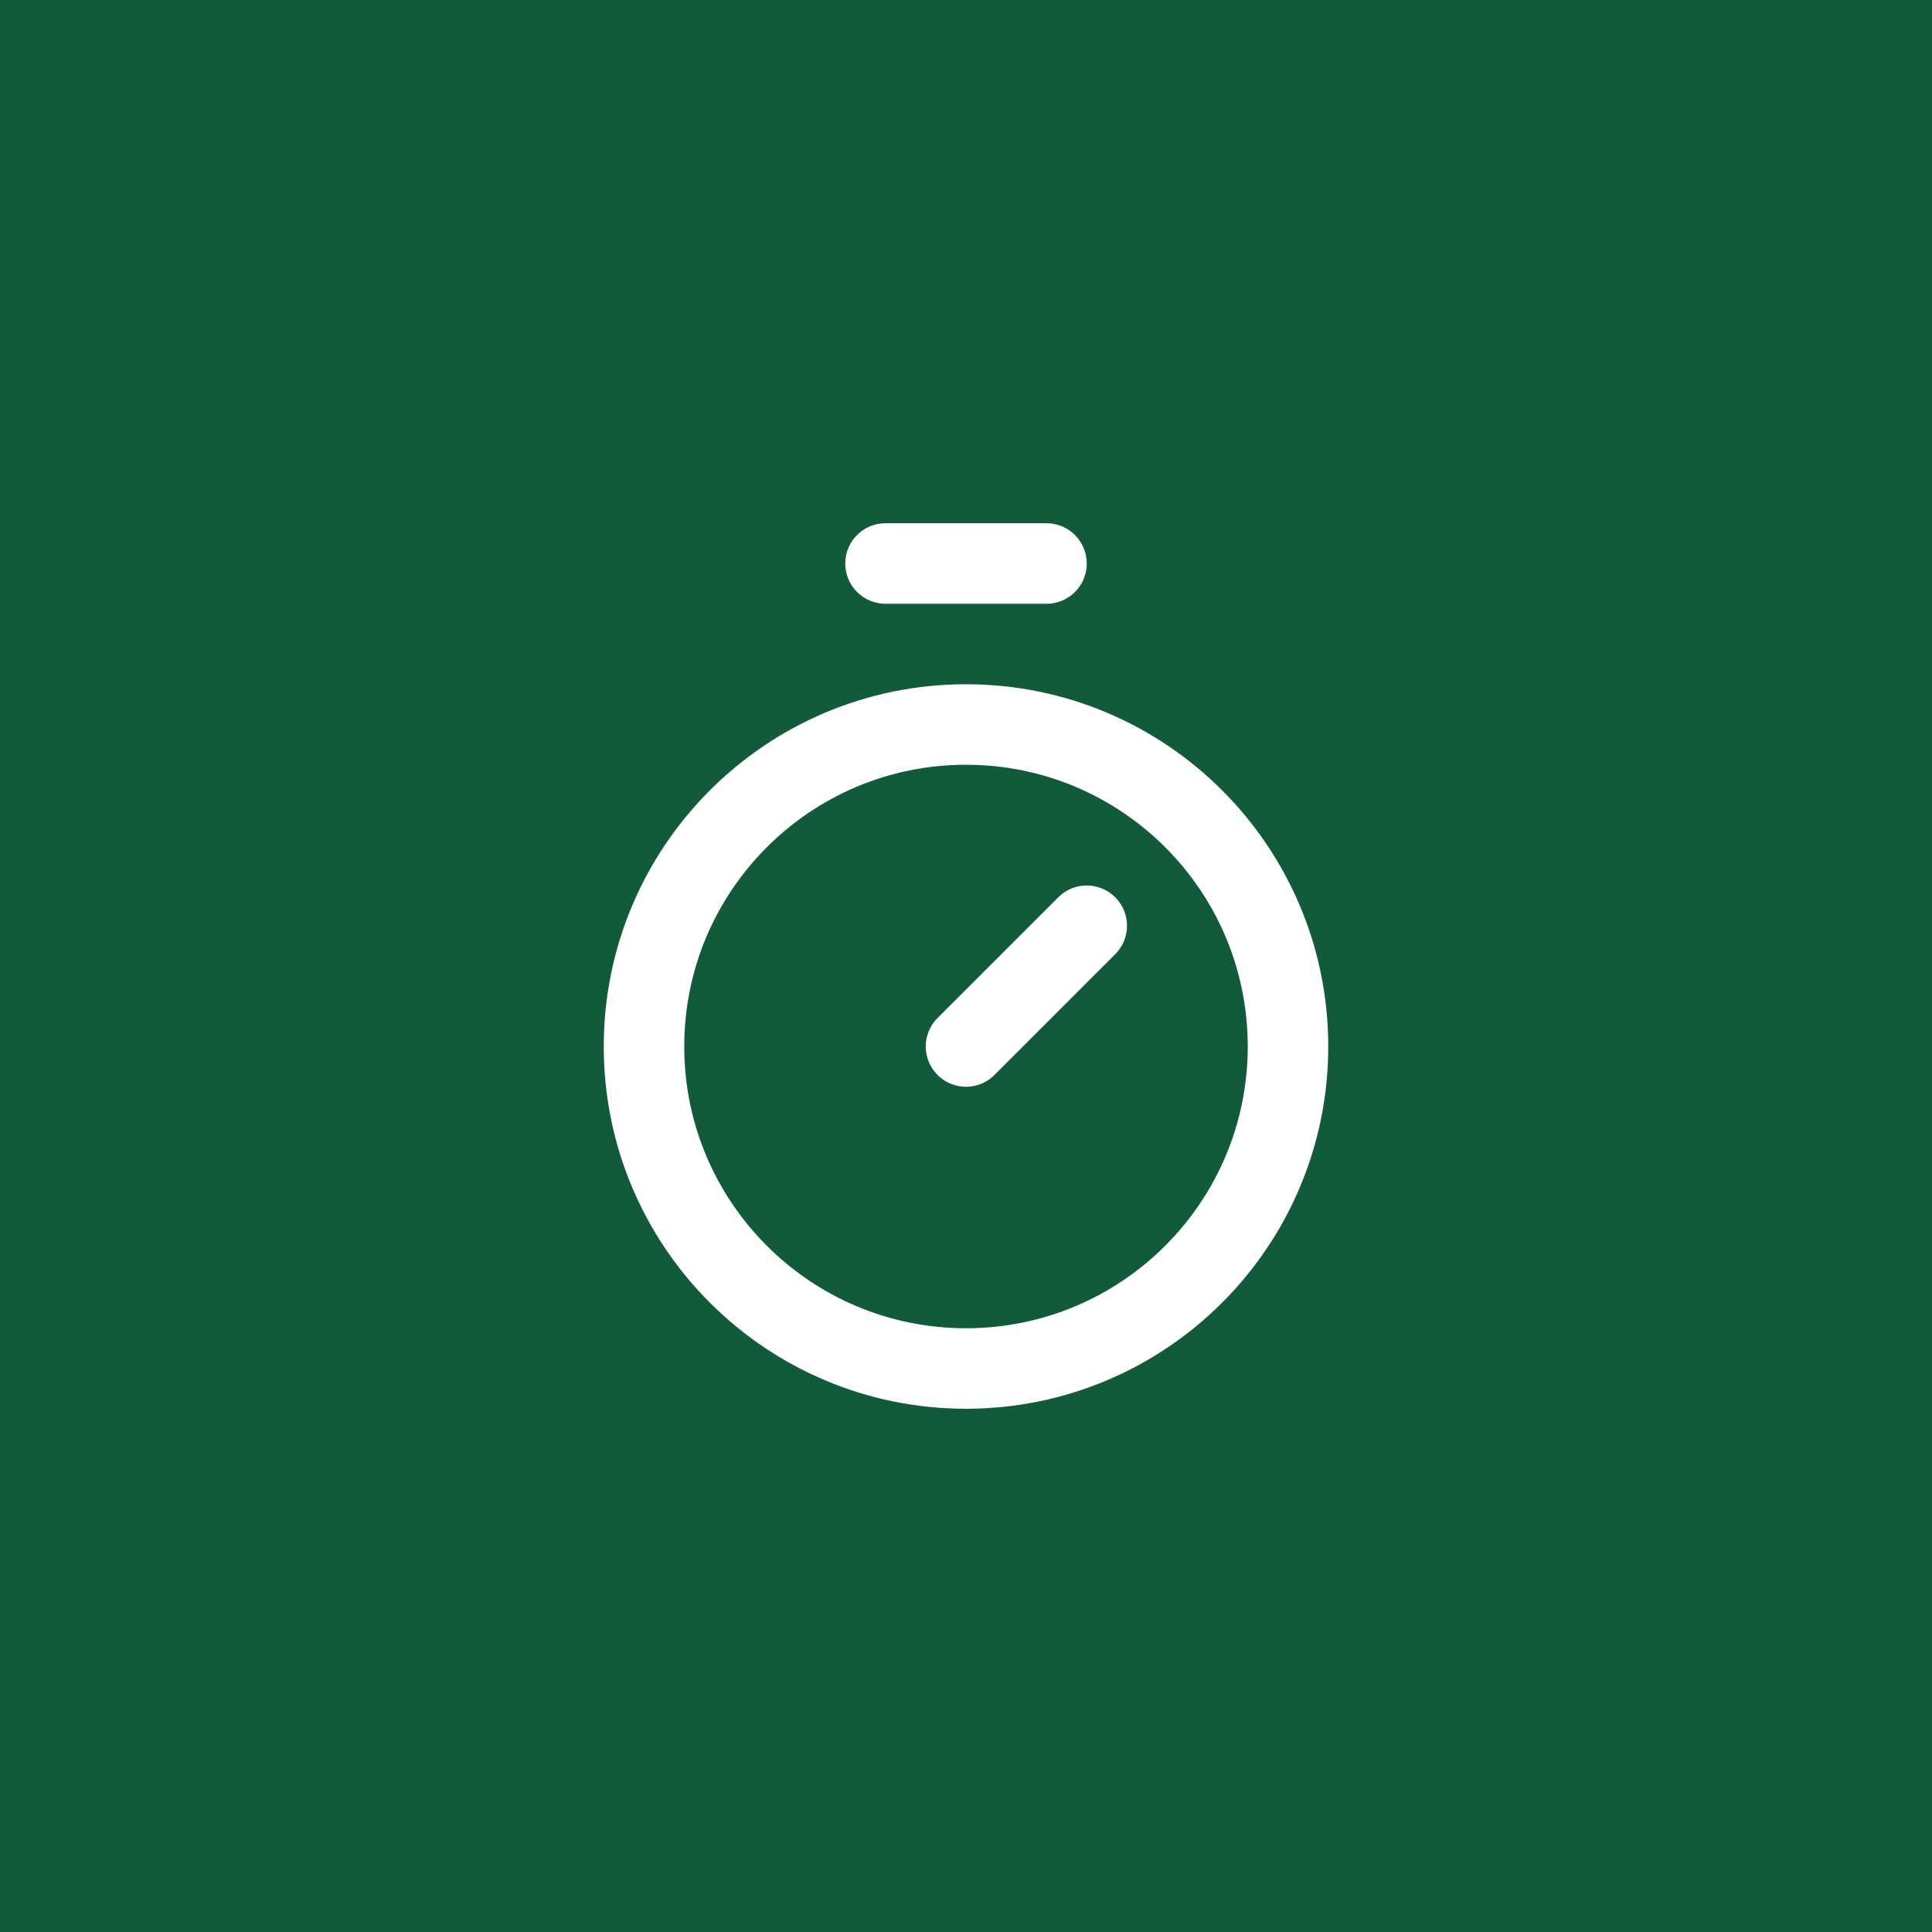
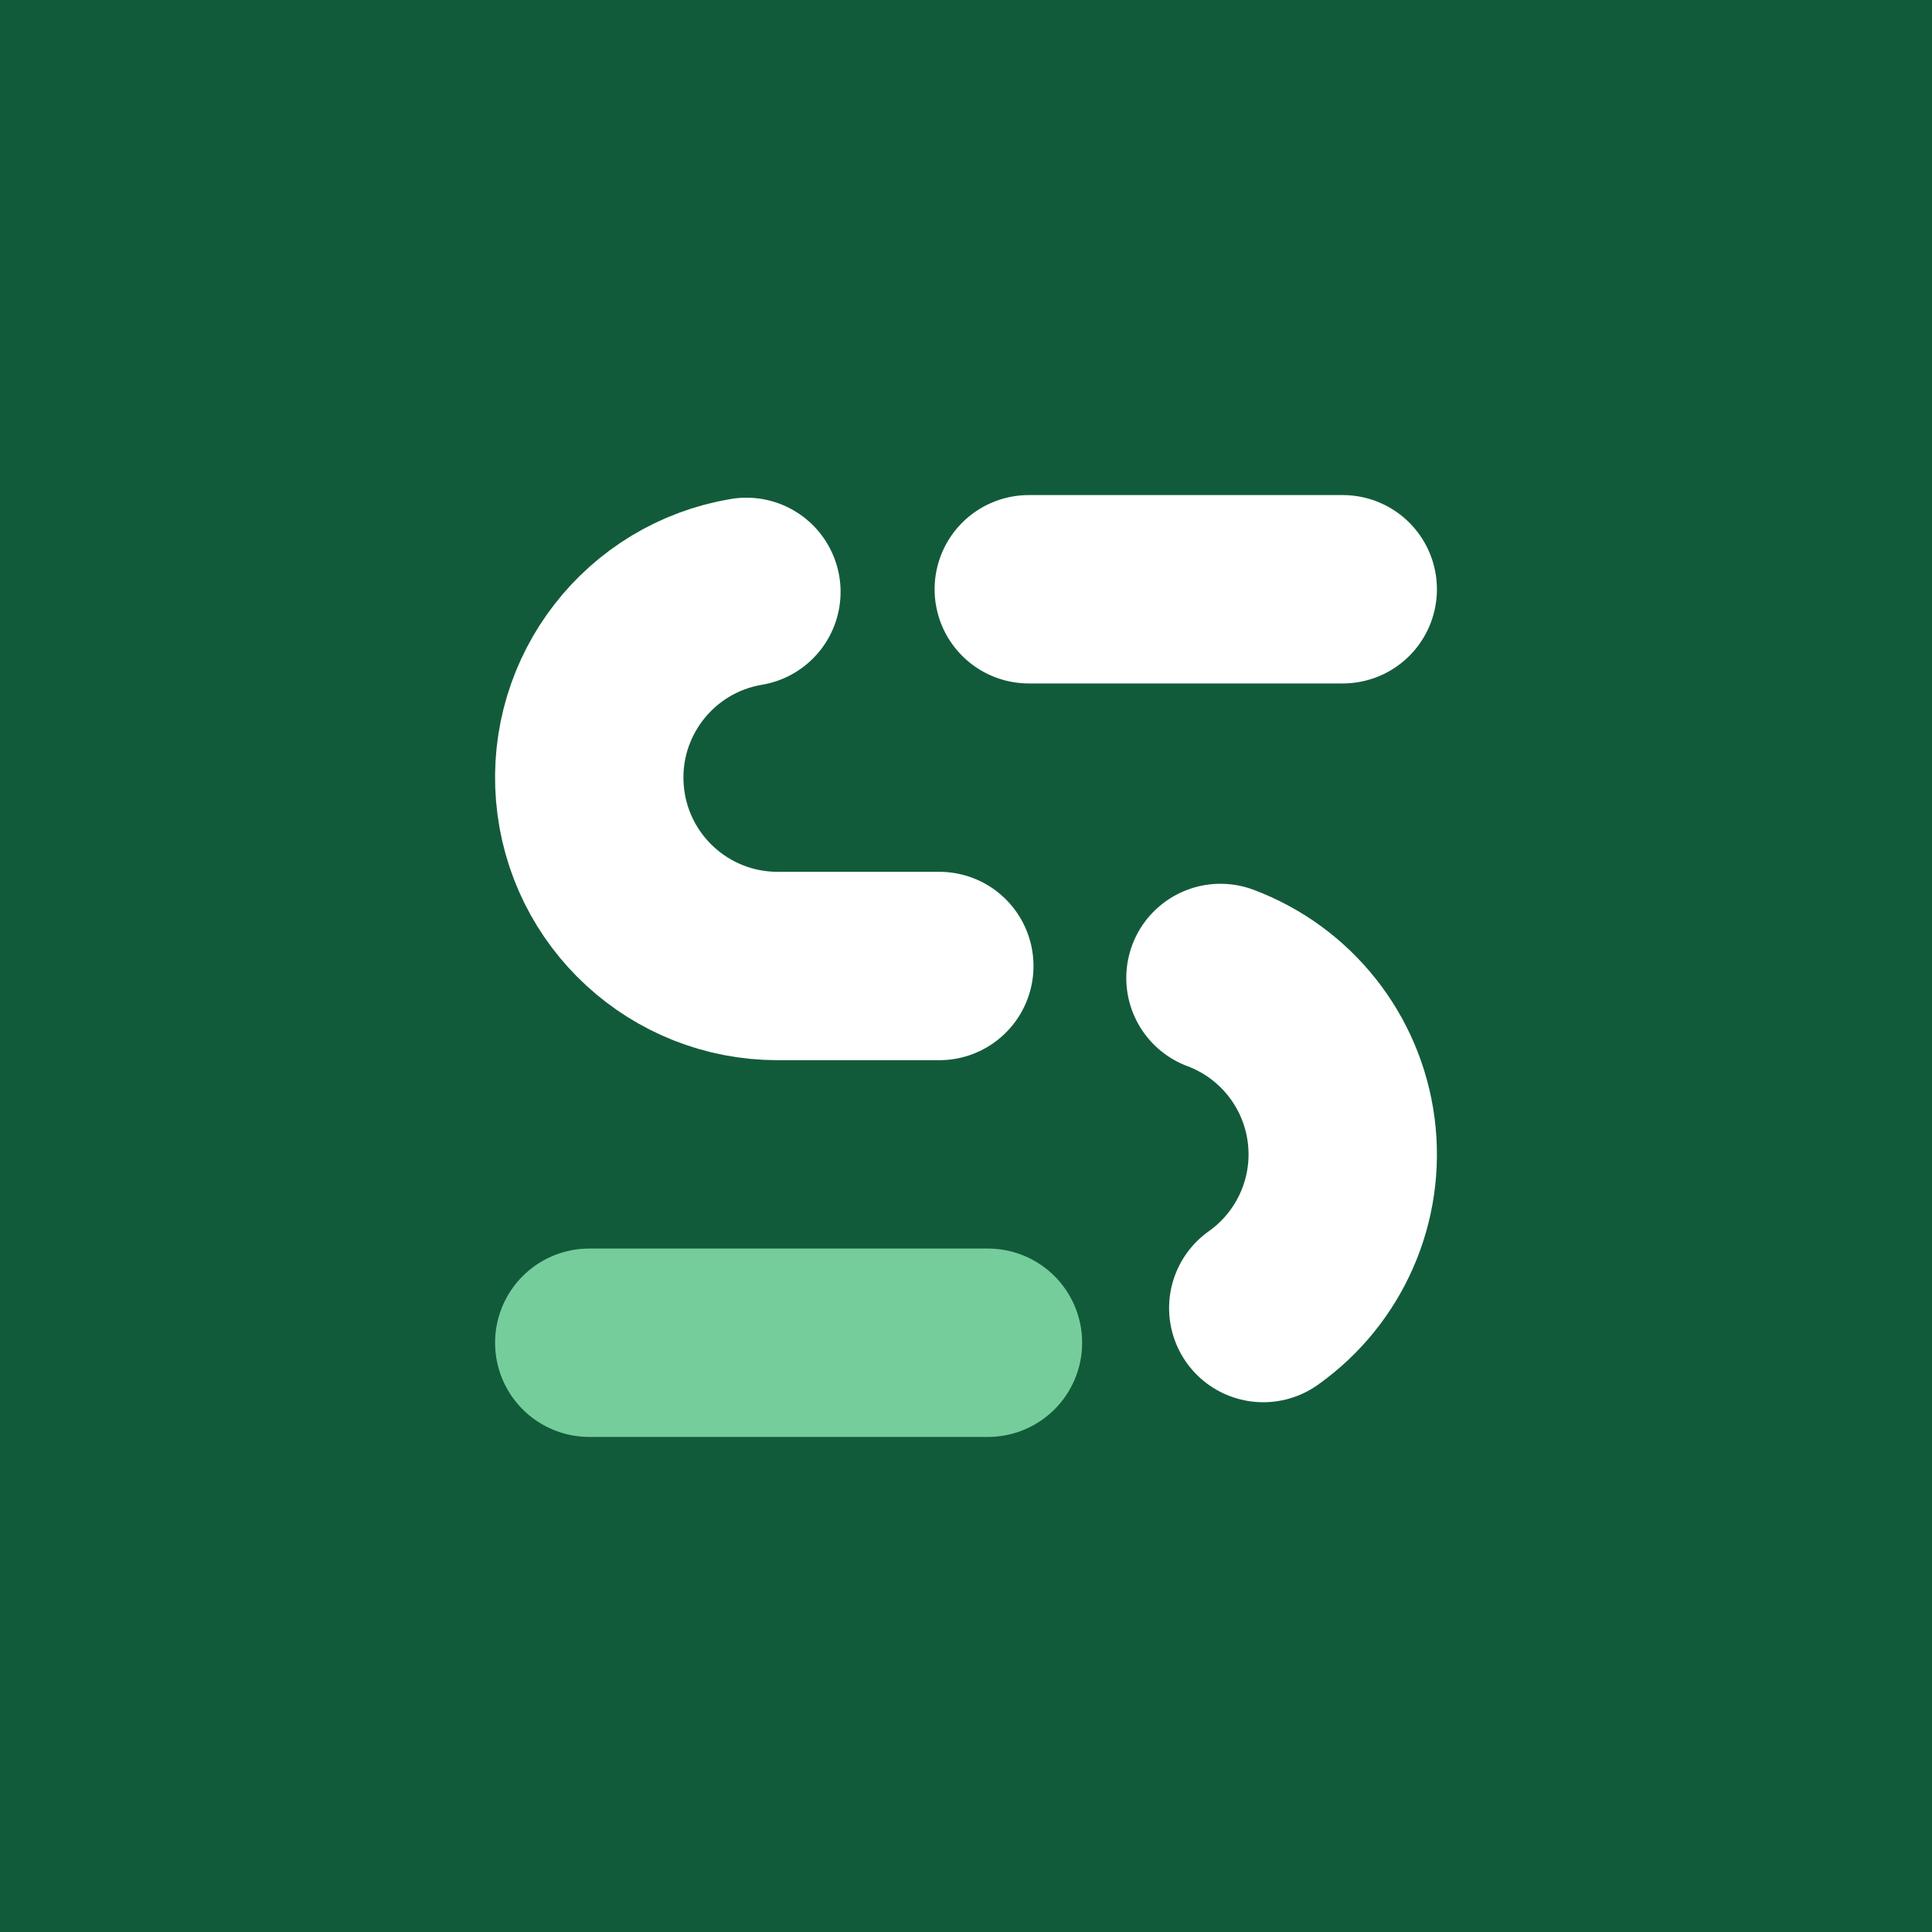
- <svg xmlns="http://www.w3.org/2000/svg" viewBox="0 0 512 512">
-   <rect width="512" height="512" fill="#125B3A" />
-   <g transform="translate(128 128) scale(10.66667)" fill="none" stroke="#FFFFFF" stroke-width="2" stroke-linecap="round" stroke-linejoin="round">
-     <line x1="10" x2="14" y1="2" y2="2" />
-     <line x1="12" x2="15" y1="14" y2="11" />
-     <circle cx="12" cy="14" r="8" />
+ <svg xmlns="http://www.w3.org/2000/svg" viewBox="0 0 48 48">
+   <rect width="48" height="48" fill="#125B3A" />
+   <g transform="translate(24 24) scale(0.78) translate(-24 -24)" fill="none" stroke-width="6" stroke-linecap="round" stroke-linejoin="round">
+     <path d="M36 12L26 12" stroke="#FFFFFF" />
+     <path d="M17.005 12.083A6 6 0 0 0 18 24L23.15 24" stroke="#FFFFFF" />
+     <path d="M32.105 24.381A6 6 0 0 1 33.469 34.895" stroke="#FFFFFF" />
+     <path d="M24.699 36L12 36" stroke="#76CD9C" />
  </g>
</svg>
